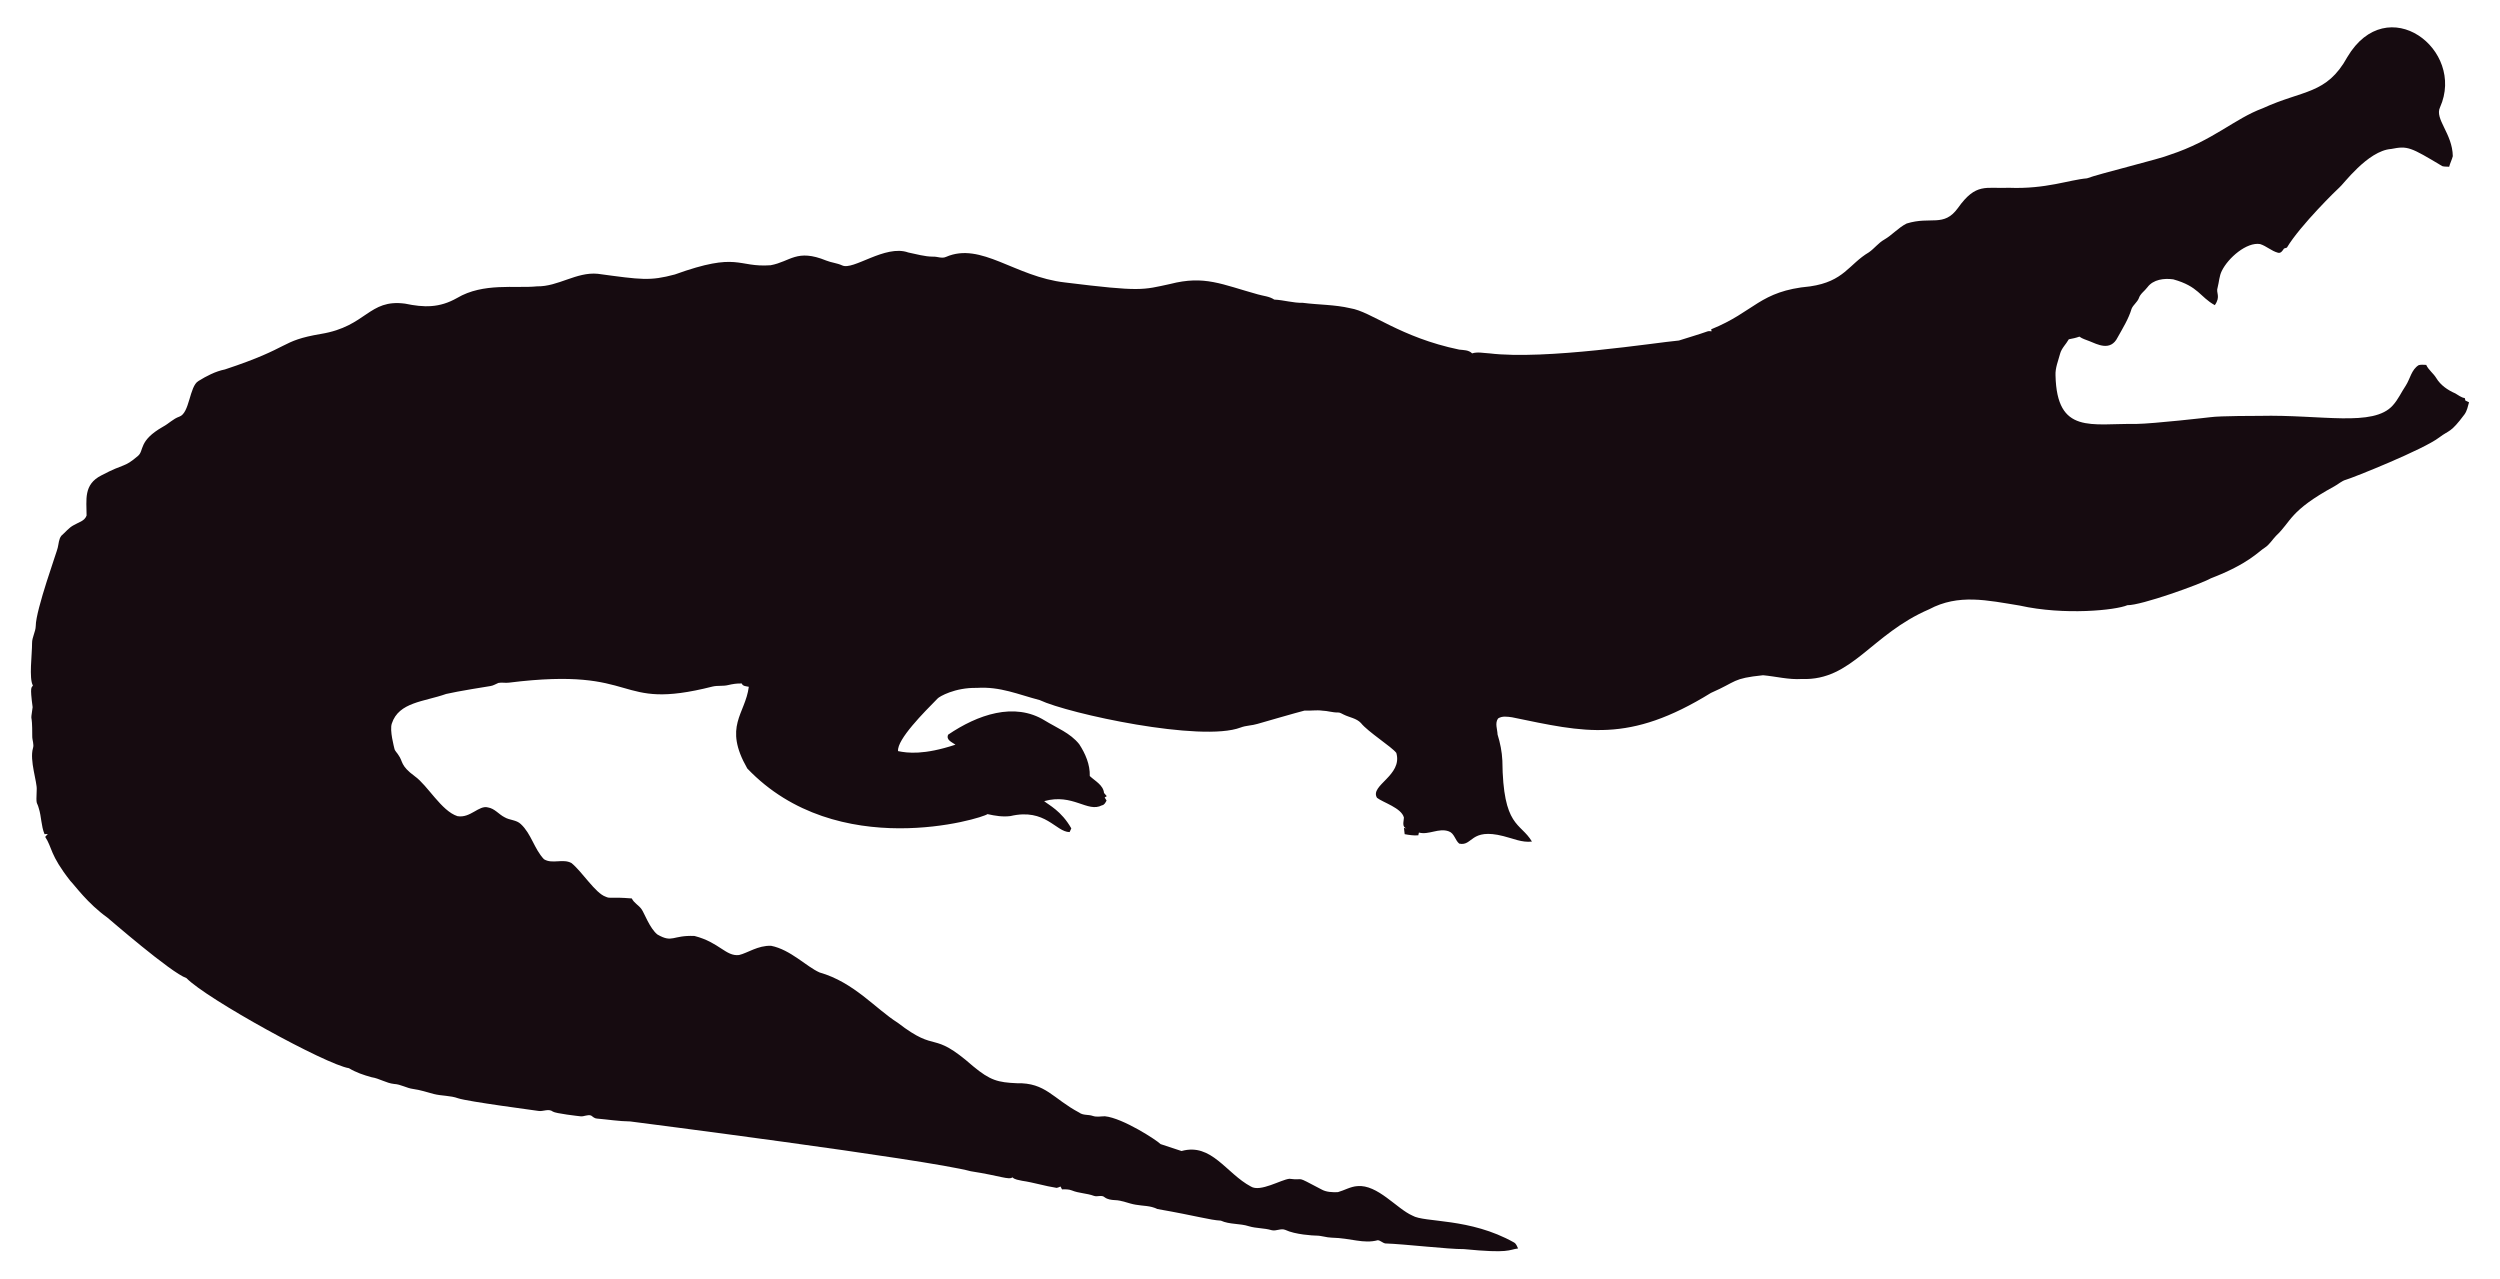
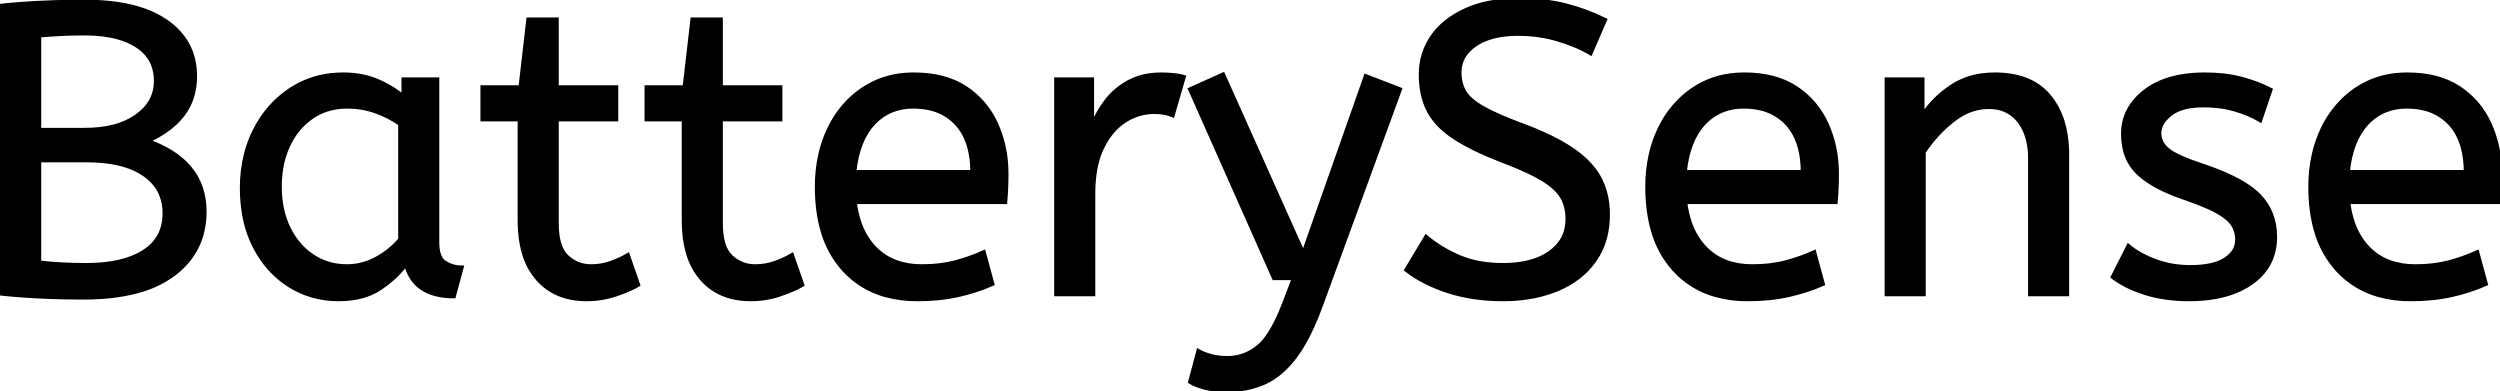
- <svg xmlns="http://www.w3.org/2000/svg" version="1.1" id="Layer_1" x="0px" y="0px" viewBox="0 0 2625.022 1342.022" enable-background="new 0 0 2625.022 1342.022" xml:space="preserve">
-   <path fill="#160B10" d="M2562.057,112.664c-5.93,12.226,13.089,27.649,13.408,51.328c-0.967,3.791-2.837,7.289-3.816,11.093  c-2.417-0.267-4.923,0.089-7.226-0.636c-33.512-20.05-36.245-21.483-53.631-18.038c-24.88,1.775-51.012,38.147-54.547,40.579  c-1,0.685-40.963,39.485-54.967,62.993c-1.056,0.331-2.086,0.661-3.078,1.005c-1.45,2.188-3.295,5.317-6.386,4.363  c-6.755-1.794-12.047-7.022-18.687-9.083c-14.172-2.325-33.569,14.577-40.185,28.126c-2.76,5.432-2.862,11.614-4.401,17.415  c-2.078,5.918,3.558,9.203-2.964,18.611c-15.758-8.651-16.89-19.671-43.645-27.108c-9.541-1.323-21.002,0.025-27.146,8.345  c-2.9,3.956-7.454,6.64-8.994,11.487c-1.705,4.223-5.788,6.857-7.569,10.978c-3.219,10.775-9.274,20.417-14.705,30.186  c-7.484,15.043-21.458,7.113-29.639,3.893c-3.549-1.501-7.378-2.404-10.482-4.745c-3.613,1.31-7.378,2.124-11.131,2.799  c-2.9,5.19-7.62,9.362-9.184,15.252c-1.972,7.442-5.139,14.807-4.771,22.656c1.426,62.435,37.744,50.23,84.657,50.985  c18.427-0.238,76.659-6.917,77.661-7.06c10.315-1.512,51.103-1.387,52.104-1.425c64.718-1.507,119.253,12.017,139.725-10.991  c5.622-6.144,8.955-13.878,13.598-20.735c4.617-7.073,5.915-16.893,13.662-21.562c2.519-0.687,5.19-0.305,7.81-0.242  c2.481,5.406,7.582,8.854,10.609,13.891c4.503,7.467,12.047,12.632,19.921,16.041c3.269,1.794,6.144,4.389,9.999,4.936  c0.166,0.852,0.369,1.705,0.598,2.57c1.259,0.611,2.519,1.208,3.854,1.819c-1.196,4.325-2.073,8.854-4.681,12.606  c-14.981,20.134-15.737,16.079-26.561,24.297c-16.513,12.73-90.704,42.38-97.937,44.421c-4.63,1.259-8.078,4.719-12.199,6.907  c-47.689,26.034-44.914,36.755-61.276,51.99c-3.969,4.096-6.856,9.273-11.754,12.403c-6.886,4.248-16.845,16.908-56.76,32.26  c-10.994,6.222-73.381,28.559-87.544,28.177c-12.182,5.289-66.295,10.873-113.113,0.394c-34.047-5.52-64.247-12.539-95.05,3.905  c-61.045,26.219-81.054,75.205-133.67,73.195c-13.739,0.903-27.159-2.684-40.745-3.943c-32.756,3.396-26.951,6.432-54.687,18.547  c-86.536,53.421-132.198,41.426-208.888,25.607c-4.859-0.636-10.304-1.616-14.68,1.259c-3.511,4.999-0.687,11.232-0.509,16.804  c2.76,8.879,4.605,18.076,5.037,27.388c0.678,70.703,18.876,64.615,31.064,85.038c-10.38,1.31-20.137-3.346-30.008-5.724  c-35.054-8.942-31.959,10.974-46.367,7.887c-4.376-3.651-5.076-10.864-10.94-12.886c-10.482-3.893-20.875,4.033-31.37,1.285  c-0.165,0.725-0.483,2.163-0.649,2.875c-4.834,0.432-9.592-0.331-14.311-1.196c-0.153-2.201-0.407-4.401-0.751-6.551  c0.7,0.127,2.112,0.382,2.824,0.509c-5.368-1.387-2.926-7.48-2.862-11.411c-2.581-10.171-21.93-15.743-28.266-20.735  c-7.896-13.101,27.192-23.356,20.29-47.143c-4.808-6.385-29.888-22.164-37.17-31.395c-4.783-5.063-12.047-5.813-18.013-8.815  c-1.972-0.827-3.791-2.315-6.017-2.239c-5.597,0.191-10.965-1.781-16.537-1.908c-6.208-0.878-12.441,0.318-18.661-0.076  c-6.376,1.51-49.471,13.993-49.471,13.993c-5.775,1.781-11.97,1.603-17.631,3.791c-41.153,15.671-180.401-14.399-211.051-28.838  c-22.477-5.819-41.27-14.396-65.945-12.772c-23.033-0.496-39.521,9.215-41.101,11.08c-14.156,14.382-42.805,43.009-41.597,55.297  c9.881,2.049,27.067,4.244,60.297-6.755c-3.6-2.633-10.164-4.859-7.683-10.52c30.91-20.96,69.478-34.528,101.385-14.896  c12.454,7.683,26.879,13.128,36.241,24.907c6.449,9.897,11.461,21.384,11.08,33.43c5.483,5.19,14.184,9.464,14.96,17.771  c0.954,1.132,1.883,2.239,2.9,3.371c-0.56,0.344-1.679,1.03-2.251,1.361c0.674,1.081,1.336,2.15,2.022,3.244  c-1.157,2.112-2.252,4.643-4.923,5.037c-15.167,7.923-30.412-12.885-60.589-4.414c4.515,3.914,17.957,10.035,28.495,28.596  c-0.623,1.285-1.221,2.582-1.781,3.893c-14.581-0.066-25.26-25.439-62.103-16.83c-8.065,1.081-16.27-0.28-24.119-2.048  c-5.689,4.616-157.704,51.097-252.241-47.919c-25.462-44.516-2.105-56.742,1.616-85.776c-2.646-0.598-6.259-0.445-7.429-3.447  c-4.834-0.216-9.63,0.547-14.311,1.666c-5.343,1.336-10.927,0.254-16.283,1.527c-104.921,26.598-73.475-21.586-213.976-4.058  c-3.638,0.483-7.327-0.471-10.927,0.267c-2.722,1.043-5.203,2.786-8.129,3.244c-1.005,0.139-35.568,5.632-46.749,8.332  c-23.248,8.245-49.669,8.494-57.027,31.013c-2.544,7.127,2.495,25.23,2.659,26.23c0.509,2.748,2.964,4.529,4.274,6.907  c5.125,7.002,1.576,10.814,17.186,22.287c13.483,9.569,27.903,36.42,44.764,41.877c13.652,2.389,22.508-11.842,32.107-9.146  c7.022,1.107,11.334,7.276,17.415,10.317c5.356,3.193,12.365,2.633,17.033,7.162c11.029,10.189,14.018,26.078,24.284,36.878  c8.765,5.47,19.972-0.979,28.965,4.071c11.309,9.233,25.045,31.634,35.809,35.287c4.836,2.294,4.589-0.02,27.477,1.832  c2.226,4.796,7.327,7.085,10.253,11.347c2.611,3.387,8.633,20.294,16.715,26.574c16.075,9.185,15.426,0.491,38.875,1.488  c26.056,6.667,32.977,21.713,46.774,19.997c8.688-1.942,19.833-10.206,33.646-9.68c20.419,4.043,37.013,21.857,50.896,27.986  c36.199,10.4,58.502,37.92,82.062,52.817c43.011,33.213,34.403,6.396,79.034,45.566c18.208,15.125,26.246,17.04,45.986,17.936  c30.318-0.751,37.93,16.193,65.525,30.81c4.134,3.155,9.541,1.844,14.196,3.498c4.147,1.463,8.51,0.394,12.772,0.369  c18.974,1.87,55.059,25.539,58.465,29.232c7.353,2.353,14.667,4.91,22.02,7.276c31.527-8.837,46.862,23.524,72.916,37.323  c9.817,6.052,31.604-7.299,40.338-8.179c17.829,2.357,3.781-4.531,33.392,11.016c5.241,3.066,11.589,3.218,17.504,3.028  c6.869-1.921,13.204-5.852,20.48-6.348c21.245-1.942,41.314,23.767,57.816,30.975c12.756,7.578,60.29,2.089,106.638,28.189  c2.366,1.298,3.155,4.007,4.3,6.284c-10.435,1.423-8.676,5.392-56.964,0.7c-16.115,0.199-61.486-5.252-82.52-5.953  c-2.824-0.572-4.91-3.04-7.772-3.397c-15.269,4.072-27.792-2.198-48.492-2.671c-5.546-0.102-10.825-2.201-16.359-2.162  c-2.762-0.015-21.848-1.008-32.323-6.004c-4.758-1.972-9.668,1.654-14.476,0.293c-7.747-2.315-16.003-1.781-23.737-4.121  c-9.541-3.104-20.277-1.692-29.41-5.865c-12.12-0.691-23.98-4.714-66.899-12.25c-6.984-3.625-14.985-3.091-22.516-4.49  c-7.416-1.145-14.324-4.643-21.892-4.821c-3.727-0.204-7.632-0.649-10.698-2.939c-3.206-2.951-7.645-0.127-11.334-1.539  c-7.531-2.798-15.774-2.646-23.203-5.712c-3.282-1.298-6.844-1.17-10.278-1.081c-0.394-0.763-1.183-2.264-1.577-3.015  c-1.285,0.636-2.608,1.119-3.982,1.45c-12.263-1.87-24.131-5.674-36.394-7.467c-3.46-0.903-7.404-1.005-10.113-3.6  c-3.831,2.97-12.398-1.54-43.747-6.411c-46.335-12.483-357.594-52.295-357.594-52.295c-11.716-0.14-23.317-2.023-34.982-3.015  c-2.442-0.127-4.211-1.844-6.068-3.18c-3.753-1.387-7.467,1.336-11.271,0.789c-2.02-0.195-26.027-2.946-28.838-4.923  c-4.592-3.587-10.278,0.216-15.367-0.738c-2.203-0.387-74.203-9.818-84.135-13.242c-8.243-2.989-17.224-2.379-25.658-4.529  c-7.162-1.895-14.209-4.274-21.574-5.254c-6.92-0.878-13.001-4.923-20.035-5.266c-8.319-0.878-15.443-5.826-23.648-7.073  c-8.256-2.252-16.448-5.037-23.775-9.49c-23.552-3.584-149.518-72.739-170.649-94.63c-16.013-5.37-81.914-62.745-82.914-63.439  c-21.039-15.096-34.147-33.758-38.964-38.595c-21.778-27.726-18.854-34.892-26.396-46.215c0.916-1.018,1.832-2.01,2.748-3.015  c-1.145,0.038-2.29,0.076-3.435,0.14c-3.651-8.676-3.18-18.28-6.042-27.172c-2.062-7.913-2.975-1.701-2.175-19.526  c0.634-7.664-7.675-30.697-3.931-43.518c1.348-4.16-0.814-8.281-0.751-12.454c0.068-28.882-2.418-11.02,0.394-30.657  c-3.041-22.85-1.09-20.042,0.305-22.719c-4.294-7.378-0.844-32.606-0.89-44.586c-0.025-6.246,3.714-11.741,3.867-17.962  c0-16.859,22.775-79.378,23.076-82.113c1.056-4.198,1.043-9.032,3.778-12.568c4.338-3.74,7.874-8.485,13.052-11.169  c4.745-2.913,11.411-4.172,13.471-10.088c0.043-16.362-3.503-32.575,15.532-42.157c25.219-13.344,23.115-7.424,38.34-20.379  c6.931-5.754,0.059-15.764,26.434-30.772c5.915-3.129,10.622-8.281,17.046-10.507c11.015-3.661,10.497-31.892,20.099-37.437  c8.612-5.33,17.796-10.113,27.795-12.148c71.433-23.584,56.818-29.805,100.939-37.31c48.019-7.907,49.805-36.895,88.244-31.777  c19.858,4.163,35.994,4.605,54.61-5.953c27.665-16.35,60.97-9.859,83.919-12.212c22.172,0.42,41.279-15.29,63.693-13.191  c46.138,6.272,54.878,7.691,80.993,0.738c67.442-24.31,65.094-7.128,100.634-9.706c20.946-3.875,27.233-17.596,58.388-4.91  c5.368,2.188,11.283,2.595,16.575,5.025c11.553,5.818,45.215-22.204,69.43-13.535c8.676,1.717,17.262,4.401,26.205,4.401  c4.49-0.216,9.083,2.252,13.446,0.293c37.015-16.156,72.304,20.872,125.096,26.815c80.305,9.923,81.3,7.845,110.289,1.603  c36.266-9.336,54.189,0.413,92.111,10.902c5.775,1.717,12.11,1.984,17.237,5.47c10.075,0.458,19.844,3.638,29.983,3.396  c16.588,2.163,33.506,1.819,49.853,5.686c21.982,3.418,52.115,30.498,114.347,43.441c4.681,0.572,9.999,0.28,13.586,3.956  c5.864-1.844,12.047-0.267,18.038-0.025c59.148,7.176,174.934-11.359,199.106-13.471c9.82-3.218,19.819-5.966,29.576-9.452  c1.488-0.674,3.155-0.356,4.758-0.229c-0.115-0.522-0.356-1.577-0.483-2.099c45.944-18.548,50.589-40.213,103.827-45.057  c35.891-5.17,40.645-23.282,61.836-35.809c5.712-3.969,9.897-9.808,16.028-13.281c8.408-4.872,14.82-12.555,23.559-16.931  c25.605-7.944,38.867,4.305,53.847-16.257c19.089-26.933,29.276-20.168,53.605-21.256c38.819,1.522,63.061-8.345,81.948-9.935  c11.484-4.495,77.877-20.69,87.061-24.742c45.297-14.857,67.746-37.884,97.505-48.848c42.187-19.404,67.008-14.225,88.74-53.694  C2506.582-10.604,2589.134,52.018,2562.057,112.664z" />
+ <svg xmlns="http://www.w3.org/2000/svg" width="604.8" height="94.4" viewBox="0 0 604.8 94.4">
+   <g id="svgGroup" stroke-linecap="round" fill-rule="evenodd" font-size="9pt" stroke="#000" stroke-width="0.25mm" fill="#000" style="stroke:#000;stroke-width:0.25mm;fill:#000">
+     <path d="M 340.2 65.3 L 345 57.3 Q 348.6 60.3 353.1 62.2 A 23.348 23.348 0 0 0 358.47 63.71 A 32.118 32.118 0 0 0 363.6 64.1 A 27.981 27.981 0 0 0 368.147 63.754 Q 370.57 63.354 372.531 62.494 A 13.701 13.701 0 0 0 375 61.1 Q 379.048 58.209 379.195 53.366 A 12.116 12.116 0 0 0 379.2 53 A 11.94 11.94 0 0 0 378.863 50.107 A 9.816 9.816 0 0 0 378 47.85 A 8.097 8.097 0 0 0 376.8 46.194 Q 375.53 44.813 373.384 43.471 A 25.81 25.81 0 0 0 373.35 43.45 Q 370.234 41.508 364.465 39.28 A 118.584 118.584 0 0 0 363.2 38.8 Q 356 36 351.7 33.15 A 21.931 21.931 0 0 1 348.611 30.703 Q 346.894 29.053 345.838 27.188 A 13.303 13.303 0 0 1 345.55 26.65 Q 343.7 23 343.7 18 Q 343.7 13 346.45 8.95 Q 349.2 4.9 354.55 2.45 A 25.558 25.558 0 0 1 360.45 0.615 Q 363.693 0 367.5 0 Q 373.7 0 378.65 1.25 Q 383.6 2.5 388.3 4.8 L 384.8 12.9 A 31.496 31.496 0 0 0 380.674 10.881 A 41.686 41.686 0 0 0 376.85 9.55 Q 372.3 8.2 367.3 8.2 A 27.187 27.187 0 0 0 363.27 8.48 Q 361.138 8.8 359.4 9.487 A 12.616 12.616 0 0 0 356.9 10.8 A 9.902 9.902 0 0 0 354.737 12.765 A 7.359 7.359 0 0 0 353.1 17.5 A 10.464 10.464 0 0 0 353.392 20.022 A 8.562 8.562 0 0 0 354.2 22.1 Q 355.256 24.019 358.291 25.847 A 23.503 23.503 0 0 0 358.55 26 A 33.003 33.003 0 0 0 360.766 27.172 Q 363.035 28.275 366.246 29.523 A 130.016 130.016 0 0 0 368.3 30.3 A 81.228 81.228 0 0 1 373.278 32.329 Q 377.664 34.3 380.65 36.4 A 26.044 26.044 0 0 1 383.69 38.878 Q 385.913 41.006 387.1 43.35 A 17.579 17.579 0 0 1 388.841 49.213 A 22.155 22.155 0 0 1 389 51.9 A 21.71 21.71 0 0 1 388.333 57.401 A 17.105 17.105 0 0 1 385.75 63 Q 382.5 67.6 376.75 70 A 30.521 30.521 0 0 1 369.34 72.004 A 40.027 40.027 0 0 1 363.6 72.4 Q 356.3 72.4 350.3 70.45 A 38.206 38.206 0 0 1 344.933 68.268 A 28.433 28.433 0 0 1 340.2 65.3 Z M 287.9 92.4 L 289.9 84.9 A 9.908 9.908 0 0 0 291.065 85.474 Q 291.888 85.819 292.9 86.1 A 13.514 13.514 0 0 0 295.179 86.518 A 17.358 17.358 0 0 0 296.9 86.6 Q 301.1 86.6 304.4 83.9 A 12.003 12.003 0 0 0 306.333 81.839 Q 308.081 79.528 309.741 75.675 A 58.58 58.58 0 0 0 310.7 73.3 L 313 67.3 L 308.2 67.3 L 287.9 21.6 L 295.9 18 L 315.3 61.3 L 330.4 18.4 L 338.7 21.6 L 319.6 73.8 A 71.728 71.728 0 0 1 317.547 78.887 Q 316.445 81.326 315.278 83.314 A 30.86 30.86 0 0 1 313.3 86.3 A 24.268 24.268 0 0 1 310.422 89.511 Q 308.508 91.279 306.405 92.318 A 14.737 14.737 0 0 1 305.8 92.6 Q 301.7 94.4 296.7 94.4 Q 293.7 94.4 291.45 93.8 Q 289.2 93.2 287.9 92.4 Z M 465.4 71.2 L 456.4 71.2 L 456.4 19.2 L 465.1 19.2 L 465.1 27.9 Q 467.9 23.7 472.25 20.85 A 17.316 17.316 0 0 1 479.356 18.226 A 22.629 22.629 0 0 1 482.6 18 A 23.225 23.225 0 0 1 487.665 18.518 Q 492.759 19.656 495.75 23.3 Q 499.875 28.326 500.088 36.409 A 33.764 33.764 0 0 1 500.1 37.3 L 500.1 71.2 L 491.1 71.2 L 491.1 38.3 A 19.265 19.265 0 0 0 490.758 34.559 Q 490.319 32.345 489.319 30.597 A 10.966 10.966 0 0 0 488.45 29.3 A 8.579 8.579 0 0 0 482.173 25.947 A 12.061 12.061 0 0 0 481.1 25.9 A 13.122 13.122 0 0 0 474.251 27.864 A 17.353 17.353 0 0 0 472.4 29.15 Q 468.3 32.4 465.4 36.8 L 465.4 71.2 Z M 511.1 67 L 514.9 59.5 A 18.557 18.557 0 0 0 518.044 61.626 Q 519.598 62.471 521.45 63.15 A 24.073 24.073 0 0 0 529.061 64.587 A 27.464 27.464 0 0 0 529.9 64.6 Q 535.292 64.6 538.135 62.885 A 7.738 7.738 0 0 0 538.35 62.75 Q 541.2 60.9 541.2 58 A 7.123 7.123 0 0 0 540.886 55.853 A 6.212 6.212 0 0 0 540.15 54.3 A 6.384 6.384 0 0 0 539.221 53.206 Q 538.207 52.234 536.534 51.281 A 22.3 22.3 0 0 0 536.3 51.15 A 28.462 28.462 0 0 0 534.306 50.157 Q 532.19 49.195 529.201 48.146 A 103.602 103.602 0 0 0 528.2 47.8 A 46.616 46.616 0 0 1 523.802 46.057 Q 521.688 45.083 520.012 43.995 A 19.335 19.335 0 0 1 517.25 41.85 A 11.324 11.324 0 0 1 513.956 35.854 A 16.794 16.794 0 0 1 513.6 32.3 Q 513.6 26.3 518.85 22.15 Q 523.254 18.669 530.508 18.108 A 37.527 37.527 0 0 1 533.4 18 A 40.794 40.794 0 0 1 537.846 18.231 Q 540.154 18.484 542.17 19.016 A 25.234 25.234 0 0 1 542.3 19.05 Q 546.2 20.1 549.3 21.7 L 546.8 29.1 Q 544.1 27.5 540.65 26.5 A 25.024 25.024 0 0 0 536.167 25.653 A 31.837 31.837 0 0 0 533 25.5 A 20.632 20.632 0 0 0 530.063 25.695 Q 526.977 26.14 525.1 27.6 A 9.322 9.322 0 0 0 523.742 28.874 Q 523.04 29.692 522.705 30.565 A 4.529 4.529 0 0 0 522.4 32.2 A 4.921 4.921 0 0 0 523.895 35.752 A 7.082 7.082 0 0 0 524.5 36.3 Q 526.565 37.972 532.498 39.934 A 84.459 84.459 0 0 0 532.7 40 A 67.753 67.753 0 0 1 537.762 41.898 Q 543.689 44.417 546.5 47.3 Q 550.4 51.3 550.4 57.3 Q 550.4 64.049 545.149 68.055 A 16.618 16.618 0 0 1 544.75 68.35 Q 540.01 71.748 532.562 72.295 A 40.423 40.423 0 0 1 529.6 72.4 Q 523.7 72.4 518.95 70.9 A 30.883 30.883 0 0 1 515.11 69.415 Q 513.129 68.484 511.548 67.336 A 18.229 18.229 0 0 1 511.1 67 Z M 0 71 L 0 1.4 A 100.907 100.907 0 0 1 1.856 1.206 Q 4.753 0.93 8.576 0.707 A 270.552 270.552 0 0 1 8.7 0.7 A 168.416 168.416 0 0 1 13.537 0.495 Q 16.008 0.424 18.745 0.406 A 285.352 285.352 0 0 1 20.6 0.4 Q 29 0.4 34.859 2.489 A 22.604 22.604 0 0 1 40.3 5.25 A 16.711 16.711 0 0 1 44.863 9.907 Q 47.054 13.34 47.191 17.801 A 19.526 19.526 0 0 1 47.2 18.4 A 17.052 17.052 0 0 1 46.573 23.12 A 13.798 13.798 0 0 1 44.25 27.75 Q 41.3 31.6 35.7 34.1 A 30.217 30.217 0 0 1 40.336 36.16 Q 43.813 38.094 46 40.75 Q 49.5 45 49.5 51.2 Q 49.5 60.515 42.29 66.128 A 22.979 22.979 0 0 1 42 66.35 A 24.681 24.681 0 0 1 34.623 70.06 Q 28.579 72 20.2 72 A 221.836 221.836 0 0 1 12.12 71.858 A 187.566 187.566 0 0 1 8.65 71.7 A 227.449 227.449 0 0 1 6.066 71.544 Q 3.259 71.357 1.195 71.138 A 65.535 65.535 0 0 1 0 71 Z M 243.2 48.9 L 206.8 48.9 A 24.088 24.088 0 0 0 207.939 53.925 Q 209.275 57.738 211.9 60.3 Q 216.1 64.4 223 64.4 Q 227.5 64.4 231.1 63.45 Q 234.7 62.5 238 61 L 240.1 68.7 A 40.77 40.77 0 0 1 235.765 70.326 A 51.863 51.863 0 0 1 232 71.35 A 38.914 38.914 0 0 1 226.908 72.169 A 52.025 52.025 0 0 1 221.9 72.4 A 28.318 28.318 0 0 1 214.154 71.395 A 21.108 21.108 0 0 1 204.15 65.25 A 23.521 23.521 0 0 1 198.945 55.71 Q 197.6 51.046 197.6 45.2 A 35.359 35.359 0 0 1 198.433 37.378 A 28.84 28.84 0 0 1 200.55 31.25 A 24.642 24.642 0 0 1 205.566 24.168 A 22.887 22.887 0 0 1 208.8 21.55 A 21.048 21.048 0 0 1 219.059 18.078 A 26.205 26.205 0 0 1 221.1 18 Q 228.6 18 233.55 21.25 Q 238.5 24.5 241 30 A 28.185 28.185 0 0 1 243.426 39.864 A 33.434 33.434 0 0 1 243.5 42.1 A 75.204 75.204 0 0 1 243.209 48.797 A 69.426 69.426 0 0 1 243.2 48.9 Z M 444.1 48.9 L 407.7 48.9 A 24.088 24.088 0 0 0 408.839 53.925 Q 410.175 57.738 412.8 60.3 Q 417 64.4 423.9 64.4 Q 428.4 64.4 432 63.45 Q 435.6 62.5 438.9 61 L 441 68.7 A 40.77 40.77 0 0 1 436.665 70.326 A 51.863 51.863 0 0 1 432.9 71.35 A 38.914 38.914 0 0 1 427.808 72.169 A 52.025 52.025 0 0 1 422.8 72.4 A 28.318 28.318 0 0 1 415.054 71.395 A 21.108 21.108 0 0 1 405.05 65.25 A 23.521 23.521 0 0 1 399.845 55.71 Q 398.5 51.046 398.5 45.2 A 35.359 35.359 0 0 1 399.333 37.378 A 28.84 28.84 0 0 1 401.45 31.25 A 24.642 24.642 0 0 1 406.466 24.168 A 22.887 22.887 0 0 1 409.7 21.55 A 21.048 21.048 0 0 1 419.959 18.078 A 26.205 26.205 0 0 1 422 18 Q 429.5 18 434.45 21.25 Q 439.4 24.5 441.9 30 A 28.185 28.185 0 0 1 444.326 39.864 A 33.434 33.434 0 0 1 444.4 42.1 A 75.204 75.204 0 0 1 444.109 48.797 A 69.426 69.426 0 0 1 444.1 48.9 Z M 604.5 48.9 L 568.1 48.9 A 24.088 24.088 0 0 0 569.239 53.925 Q 570.575 57.738 573.2 60.3 Q 577.4 64.4 584.3 64.4 Q 588.8 64.4 592.4 63.45 Q 596 62.5 599.3 61 L 601.4 68.7 A 40.77 40.77 0 0 1 597.065 70.326 A 51.863 51.863 0 0 1 593.3 71.35 A 38.914 38.914 0 0 1 588.208 72.169 A 52.025 52.025 0 0 1 583.2 72.4 A 28.318 28.318 0 0 1 575.454 71.395 A 21.108 21.108 0 0 1 565.45 65.25 A 23.521 23.521 0 0 1 560.245 55.71 Q 558.9 51.046 558.9 45.2 A 35.359 35.359 0 0 1 559.733 37.378 A 28.84 28.84 0 0 1 561.85 31.25 A 24.642 24.642 0 0 1 566.866 24.168 A 22.887 22.887 0 0 1 570.1 21.55 A 21.048 21.048 0 0 1 580.359 18.078 A 26.205 26.205 0 0 1 582.4 18 Q 589.9 18 594.85 21.25 Q 599.8 24.5 602.3 30 A 28.185 28.185 0 0 1 604.726 39.864 A 33.434 33.434 0 0 1 604.8 42.1 A 75.204 75.204 0 0 1 604.509 48.797 A 69.426 69.426 0 0 1 604.5 48.9 Z M 125.7 53.3 L 125.7 28.9 L 116.7 28.9 L 116.7 21.1 L 125.9 21.1 L 127.8 4.7 L 134.7 4.7 L 134.7 21.1 L 149.1 21.1 L 149.1 28.9 L 134.7 28.9 L 134.7 54 A 21.559 21.559 0 0 0 134.868 56.796 Q 135.341 60.402 137.15 62.1 Q 139.6 64.4 143 64.4 Q 145.5 64.4 147.75 63.6 Q 150 62.8 151.9 61.7 L 154.4 68.9 A 18.546 18.546 0 0 1 152.782 69.756 Q 151.98 70.135 151.034 70.508 A 43.365 43.365 0 0 1 149 71.25 Q 145.6 72.4 141.9 72.4 Q 134.4 72.4 130.05 67.45 A 16.116 16.116 0 0 1 126.822 61.548 Q 126.059 59.117 125.815 56.181 A 34.777 34.777 0 0 1 125.7 53.3 Z M 165.4 53.3 L 165.4 28.9 L 156.4 28.9 L 156.4 21.1 L 165.6 21.1 L 167.5 4.7 L 174.4 4.7 L 174.4 21.1 L 188.8 21.1 L 188.8 28.9 L 174.4 28.9 L 174.4 54 A 21.559 21.559 0 0 0 174.568 56.796 Q 175.041 60.402 176.85 62.1 Q 179.3 64.4 182.7 64.4 Q 185.2 64.4 187.45 63.6 Q 189.7 62.8 191.6 61.7 L 194.1 68.9 A 18.546 18.546 0 0 1 192.482 69.756 Q 191.68 70.135 190.734 70.508 A 43.365 43.365 0 0 1 188.7 71.25 Q 185.3 72.4 181.6 72.4 Q 174.1 72.4 169.75 67.45 A 16.116 16.116 0 0 1 166.522 61.548 Q 165.759 59.117 165.515 56.181 A 34.777 34.777 0 0 1 165.4 53.3 Z M 97.6 23.4 L 97.6 19.2 L 105.8 19.2 L 105.8 58.6 A 12.15 12.15 0 0 0 105.902 60.236 Q 106.234 62.67 107.65 63.55 Q 109.5 64.7 111.7 64.7 L 109.8 71.7 A 17.722 17.722 0 0 1 105.535 71.228 Q 99.898 69.828 98.303 64.28 A 13.59 13.59 0 0 1 98.2 63.9 A 21.307 21.307 0 0 1 95.09 67.326 A 28.498 28.498 0 0 1 91.95 69.75 Q 88 72.4 81.9 72.4 Q 75.4 72.4 70.1 69.1 A 22.947 22.947 0 0 1 62.687 61.574 A 27.923 27.923 0 0 1 61.65 59.75 A 27.228 27.228 0 0 1 59.02 51.808 A 36.644 36.644 0 0 1 58.5 45.5 A 33.142 33.142 0 0 1 59.497 37.231 A 27.968 27.968 0 0 1 61.65 31.5 Q 64.8 25.3 70.35 21.65 A 22.297 22.297 0 0 1 81.545 18.044 A 27.388 27.388 0 0 1 83.1 18 A 22.584 22.584 0 0 1 87.894 18.491 A 18.703 18.703 0 0 1 91.25 19.55 A 26.002 26.002 0 0 1 95.537 21.844 A 22.103 22.103 0 0 1 97.6 23.4 Z M 264.5 71.2 L 255.5 71.2 L 255.5 19.2 L 264.2 19.2 L 264.2 30.5 Q 265.5 27.2 267.7 24.35 Q 269.9 21.5 273.2 19.75 A 14.817 14.817 0 0 1 277.88 18.226 A 19.459 19.459 0 0 1 280.9 18 Q 282.4 18 283.9 18.15 A 18.972 18.972 0 0 1 284.955 18.284 Q 285.455 18.362 285.882 18.463 A 8.817 8.817 0 0 1 286.4 18.6 L 283.7 27.9 A 9.763 9.763 0 0 0 281.555 27.288 Q 280.459 27.1 279.2 27.1 A 12.958 12.958 0 0 0 272.57 28.946 A 15.609 15.609 0 0 0 272.15 29.2 Q 268.822 31.286 266.678 35.642 A 22.927 22.927 0 0 0 266.65 35.7 Q 264.887 39.307 264.57 44.528 A 39.09 39.09 0 0 0 264.5 46.9 L 264.5 71.2 Z M 96.8 57.9 L 96.8 30 Q 94.1 28.1 90.85 26.95 Q 87.6 25.8 84 25.8 A 15.924 15.924 0 0 0 79.029 26.554 A 14.024 14.024 0 0 0 75.55 28.25 A 16.301 16.301 0 0 0 70.531 33.674 A 19.962 19.962 0 0 0 69.8 35.05 A 20.663 20.663 0 0 0 68.047 40.727 A 27.678 27.678 0 0 0 67.7 45.2 Q 67.7 50.8 69.8 55.15 A 17.602 17.602 0 0 0 72.906 59.696 A 15.697 15.697 0 0 0 75.6 61.95 Q 79.3 64.4 83.9 64.4 Q 87.7 64.4 91.1 62.55 Q 94.5 60.7 96.8 57.9 Z M 20.9 38.8 L 9.5 38.8 L 9.5 63.5 Q 14.8 64.1 20.9 64.1 Q 29.8 64.1 34.8 60.9 Q 39.8 57.7 39.8 51.6 A 11.728 11.728 0 0 0 38.928 47 Q 37.826 44.387 35.333 42.513 A 14.027 14.027 0 0 0 34.9 42.2 A 16.7 16.7 0 0 0 30.226 39.999 Q 26.303 38.8 20.9 38.8 Z M 9.5 8.6 L 9.5 31.4 L 20.5 31.4 Q 28.4 31.4 33.05 28.1 Q 37.7 24.8 37.7 19.6 A 10.798 10.798 0 0 0 37.026 15.701 Q 35.939 12.871 33.1 11.05 A 16.643 16.643 0 0 0 28.614 9.086 Q 25.125 8.1 20.5 8.1 Q 17.2 8.1 14.5 8.25 Q 11.8 8.4 9.5 8.6 Z M 206.7 41.6 L 235.2 41.6 A 24.355 24.355 0 0 0 234.796 37.015 Q 234.3 34.431 233.196 32.407 A 12.422 12.422 0 0 0 231.4 29.9 A 12.488 12.488 0 0 0 224.439 26.125 A 18.395 18.395 0 0 0 220.9 25.8 A 13.58 13.58 0 0 0 215.788 26.735 A 12.524 12.524 0 0 0 211.3 29.85 Q 207.5 33.9 206.7 41.6 Z M 407.6 41.6 L 436.1 41.6 A 24.355 24.355 0 0 0 435.696 37.015 Q 435.2 34.431 434.096 32.407 A 12.422 12.422 0 0 0 432.3 29.9 A 12.488 12.488 0 0 0 425.339 26.125 A 18.395 18.395 0 0 0 421.8 25.8 A 13.58 13.58 0 0 0 416.688 26.735 A 12.524 12.524 0 0 0 412.2 29.85 Q 408.4 33.9 407.6 41.6 Z M 568 41.6 L 596.5 41.6 A 24.355 24.355 0 0 0 596.096 37.015 Q 595.6 34.431 594.496 32.407 A 12.422 12.422 0 0 0 592.7 29.9 A 12.488 12.488 0 0 0 585.739 26.125 A 18.395 18.395 0 0 0 582.2 25.8 A 13.58 13.58 0 0 0 577.088 26.735 A 12.524 12.524 0 0 0 572.6 29.85 Q 568.8 33.9 568 41.6 Z" vector-effect="non-scaling-stroke" />
+   </g>
</svg>
